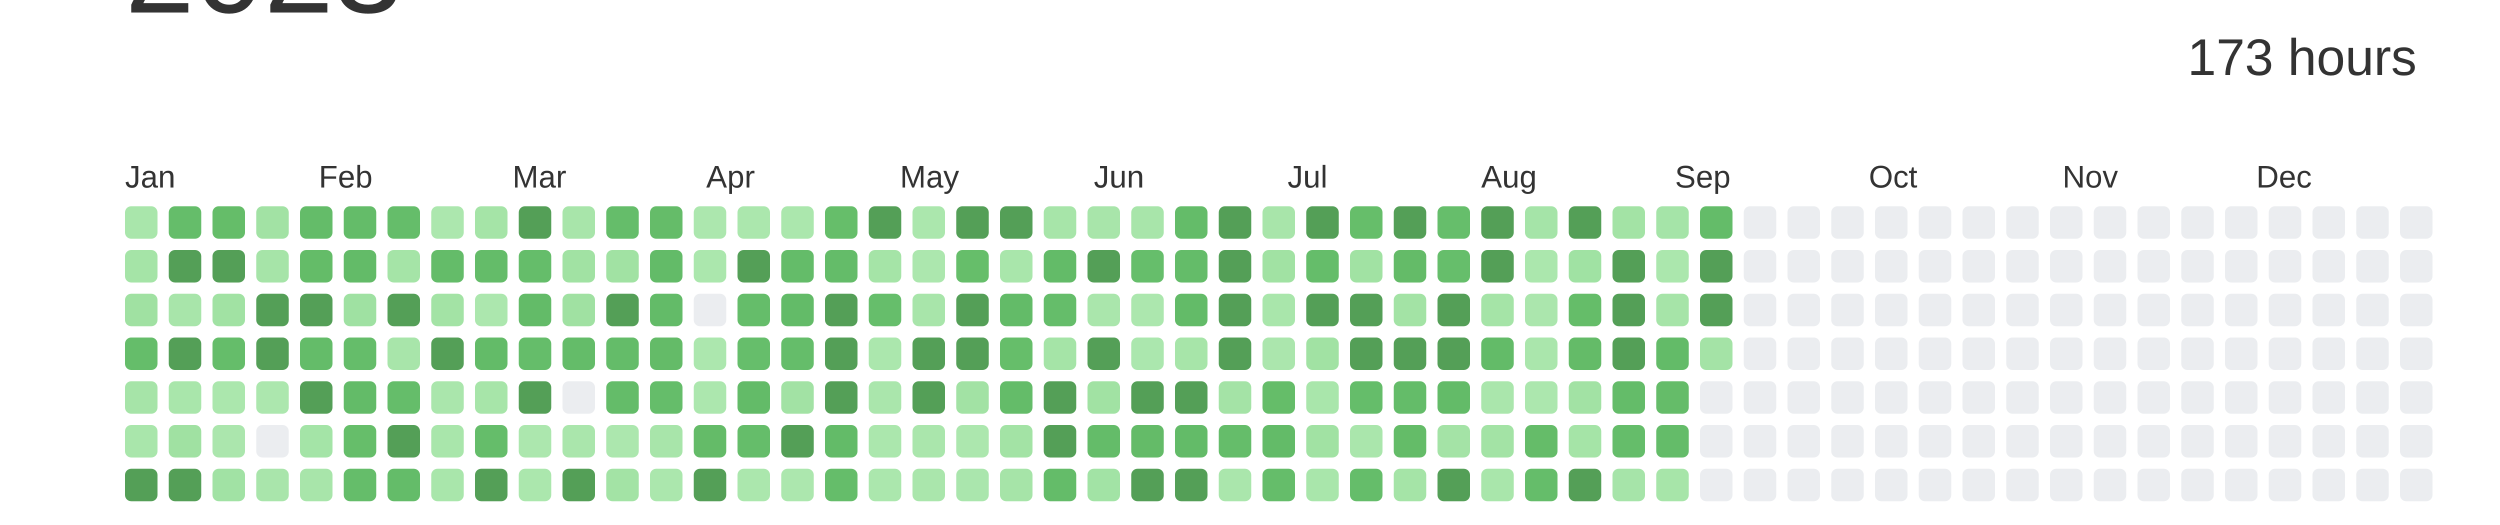
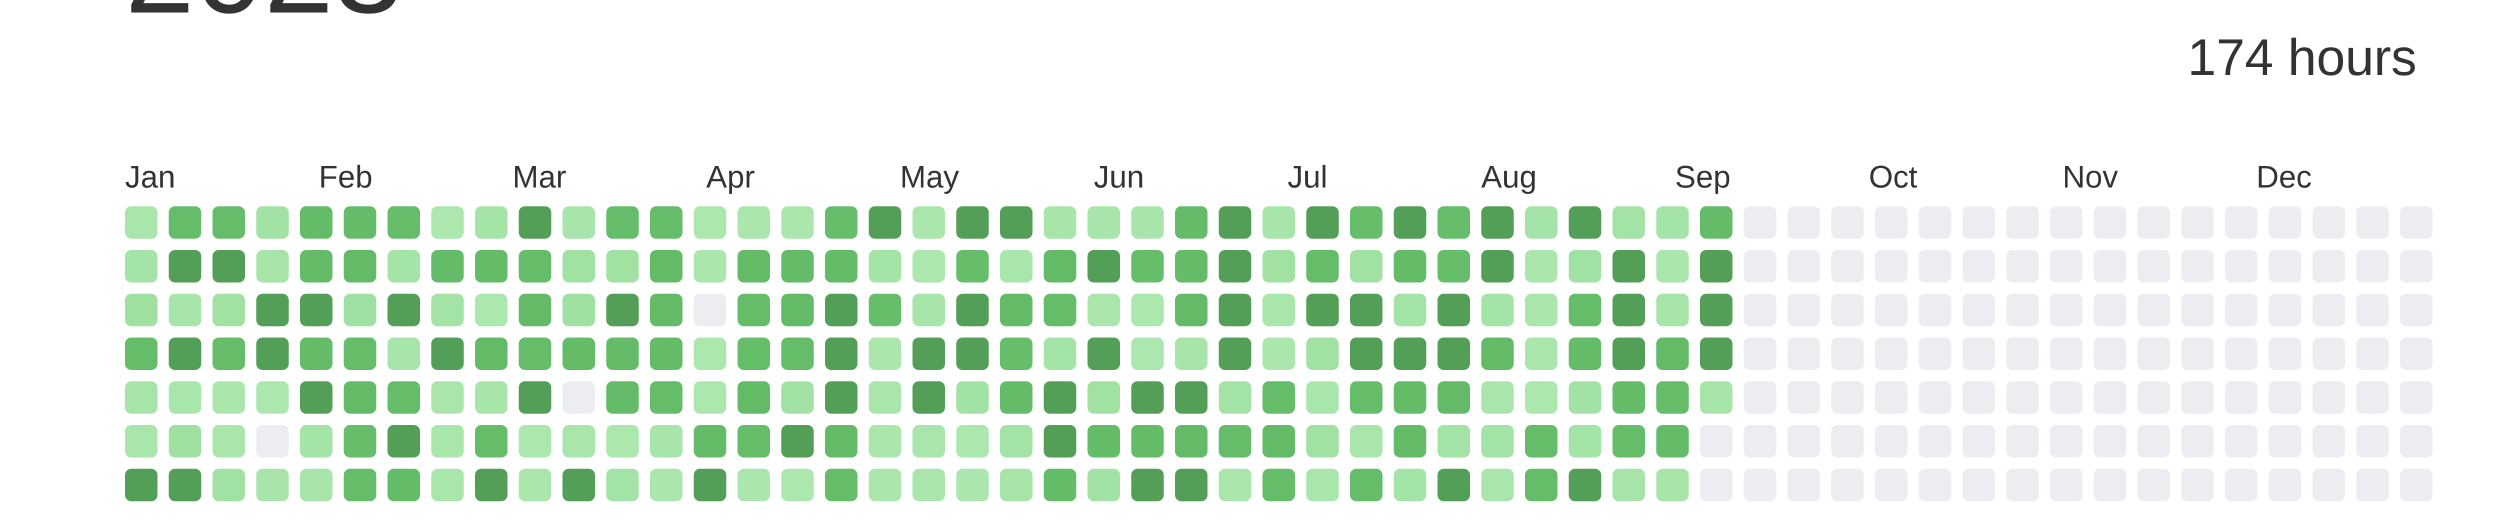
<svg xmlns="http://www.w3.org/2000/svg" baseProfile="full" height="42mm" version="1.1" viewBox="0,0,200,42" width="200mm">
  <defs />
  <rect fill="#ffffff" height="42" width="200" x="0" y="0" />
  <text alignment-baseline="hanging" fill="#333333" style="font-size:10.0px; font-family:Arial;" x="10" y="1">2023</text>
-   <text alignment-baseline="hanging" fill="#333333" style="font-size:4.125px; font-family:Arial;" x="175" y="6">173 hours</text>
+   <text alignment-baseline="hanging" fill="#333333" style="font-size:4.125px; font-family:Arial;" x="175" y="6">174 hours</text>
  <text fill="#333333" style="font-size:2.5px; font-family:Arial" x="10.0" y="15">Jan</text>
  <text fill="#333333" style="font-size:2.5px; font-family:Arial" x="25.5" y="15">Feb</text>
  <text fill="#333333" style="font-size:2.5px; font-family:Arial" x="41.0" y="15">Mar</text>
  <text fill="#333333" style="font-size:2.5px; font-family:Arial" x="56.5" y="15">Apr</text>
  <text fill="#333333" style="font-size:2.5px; font-family:Arial" x="72.0" y="15">May</text>
  <text fill="#333333" style="font-size:2.5px; font-family:Arial" x="87.5" y="15">Jun</text>
  <text fill="#333333" style="font-size:2.5px; font-family:Arial" x="103.0" y="15">Jul</text>
  <text fill="#333333" style="font-size:2.5px; font-family:Arial" x="118.5" y="15">Aug</text>
  <text fill="#333333" style="font-size:2.5px; font-family:Arial" x="134.0" y="15">Sep</text>
  <text fill="#333333" style="font-size:2.5px; font-family:Arial" x="149.5" y="15">Oct</text>
  <text fill="#333333" style="font-size:2.5px; font-family:Arial" x="165.0" y="15">Nov</text>
  <text fill="#333333" style="font-size:2.5px; font-family:Arial" x="180.5" y="15">Dec</text>
  <rect fill="#a9e6ab" height="2.6" rx="0.5" ry="0.5" width="2.6" x="10.0" y="16.5" />
  <rect fill="#a5e4a7" height="2.6" rx="0.5" ry="0.5" width="2.6" x="10.0" y="20.0" />
  <rect fill="#a0e1a2" height="2.6" rx="0.5" ry="0.5" width="2.6" x="10.0" y="23.5" />
  <rect fill="#65bd6a" height="2.6" rx="0.5" ry="0.5" width="2.6" x="10.0" y="27.0" />
  <rect fill="#a6e4a8" height="2.6" rx="0.5" ry="0.5" width="2.6" x="10.0" y="30.5" />
  <rect fill="#a9e6ab" height="2.6" rx="0.5" ry="0.5" width="2.6" x="10.0" y="34.0" />
  <rect fill="#549F57" height="2.6" rx="0.5" ry="0.5" width="2.6" x="10.0" y="37.5" />
  <rect fill="#65bd6a" height="2.6" rx="0.5" ry="0.5" width="2.6" x="13.5" y="16.5" />
  <rect fill="#549F57" height="2.6" rx="0.5" ry="0.5" width="2.6" x="13.5" y="20.0" />
  <rect fill="#a8e5aa" height="2.6" rx="0.5" ry="0.5" width="2.6" x="13.5" y="23.5" />
  <rect fill="#549F57" height="2.6" rx="0.5" ry="0.5" width="2.6" x="13.5" y="27.0" />
  <rect fill="#a9e6ab" height="2.6" rx="0.5" ry="0.5" width="2.6" x="13.5" y="30.5" />
  <rect fill="#a0e1a2" height="2.6" rx="0.5" ry="0.5" width="2.6" x="13.5" y="34.0" />
  <rect fill="#549F57" height="2.6" rx="0.5" ry="0.5" width="2.6" x="13.5" y="37.5" />
  <rect fill="#65bd69" height="2.6" rx="0.5" ry="0.5" width="2.6" x="17.0" y="16.5" />
  <rect fill="#549F57" height="2.6" rx="0.5" ry="0.5" width="2.6" x="17.0" y="20.0" />
  <rect fill="#a1e2a3" height="2.6" rx="0.5" ry="0.5" width="2.6" x="17.0" y="23.5" />
  <rect fill="#65bd6a" height="2.6" rx="0.5" ry="0.5" width="2.6" x="17.0" y="27.0" />
  <rect fill="#abe7ad" height="2.6" rx="0.5" ry="0.5" width="2.6" x="17.0" y="30.5" />
  <rect fill="#abe6ad" height="2.6" rx="0.5" ry="0.5" width="2.6" x="17.0" y="34.0" />
  <rect fill="#a1e2a4" height="2.6" rx="0.5" ry="0.5" width="2.6" x="17.0" y="37.5" />
  <rect fill="#a2e2a4" height="2.6" rx="0.5" ry="0.5" width="2.6" x="20.5" y="16.5" />
  <rect fill="#a6e4a8" height="2.6" rx="0.5" ry="0.5" width="2.6" x="20.5" y="20.0" />
  <rect fill="#549F57" height="2.6" rx="0.5" ry="0.5" width="2.6" x="20.5" y="23.5" />
  <rect fill="#549F57" height="2.6" rx="0.5" ry="0.5" width="2.6" x="20.5" y="27.0" />
  <rect fill="#ace7ae" height="2.6" rx="0.5" ry="0.5" width="2.6" x="20.5" y="30.5" />
  <rect fill="#EBEDF0" height="2.6" rx="0.5" ry="0.5" width="2.6" x="20.5" y="34.0" />
  <rect fill="#a9e5ab" height="2.6" rx="0.5" ry="0.5" width="2.6" x="20.5" y="37.5" />
  <rect fill="#64bc69" height="2.6" rx="0.5" ry="0.5" width="2.6" x="24.0" y="16.5" />
  <rect fill="#64bc68" height="2.6" rx="0.5" ry="0.5" width="2.6" x="24.0" y="20.0" />
  <rect fill="#549F57" height="2.6" rx="0.5" ry="0.5" width="2.6" x="24.0" y="23.5" />
  <rect fill="#64bc69" height="2.6" rx="0.5" ry="0.5" width="2.6" x="24.0" y="27.0" />
  <rect fill="#549F57" height="2.6" rx="0.5" ry="0.5" width="2.6" x="24.0" y="30.5" />
  <rect fill="#a4e4a7" height="2.6" rx="0.5" ry="0.5" width="2.6" x="24.0" y="34.0" />
  <rect fill="#a8e5aa" height="2.6" rx="0.5" ry="0.5" width="2.6" x="24.0" y="37.5" />
  <rect fill="#64bc69" height="2.6" rx="0.5" ry="0.5" width="2.6" x="27.5" y="16.5" />
  <rect fill="#63bb68" height="2.6" rx="0.5" ry="0.5" width="2.6" x="27.5" y="20.0" />
  <rect fill="#9fe1a2" height="2.6" rx="0.5" ry="0.5" width="2.6" x="27.5" y="23.5" />
  <rect fill="#65bd6a" height="2.6" rx="0.5" ry="0.5" width="2.6" x="27.5" y="27.0" />
  <rect fill="#63bb68" height="2.6" rx="0.5" ry="0.5" width="2.6" x="27.5" y="30.5" />
  <rect fill="#66be6a" height="2.6" rx="0.5" ry="0.5" width="2.6" x="27.5" y="34.0" />
  <rect fill="#65bd6a" height="2.6" rx="0.5" ry="0.5" width="2.6" x="27.5" y="37.5" />
  <rect fill="#65bd6a" height="2.6" rx="0.5" ry="0.5" width="2.6" x="31.0" y="16.5" />
  <rect fill="#a5e4a7" height="2.6" rx="0.5" ry="0.5" width="2.6" x="31.0" y="20.0" />
  <rect fill="#549F57" height="2.6" rx="0.5" ry="0.5" width="2.6" x="31.0" y="23.5" />
  <rect fill="#a8e5aa" height="2.6" rx="0.5" ry="0.5" width="2.6" x="31.0" y="27.0" />
  <rect fill="#65bd6a" height="2.6" rx="0.5" ry="0.5" width="2.6" x="31.0" y="30.5" />
  <rect fill="#549F57" height="2.6" rx="0.5" ry="0.5" width="2.6" x="31.0" y="34.0" />
  <rect fill="#64bc69" height="2.6" rx="0.5" ry="0.5" width="2.6" x="31.0" y="37.5" />
  <rect fill="#ace7ae" height="2.6" rx="0.5" ry="0.5" width="2.6" x="34.5" y="16.5" />
  <rect fill="#64bc69" height="2.6" rx="0.5" ry="0.5" width="2.6" x="34.5" y="20.0" />
  <rect fill="#a3e3a5" height="2.6" rx="0.5" ry="0.5" width="2.6" x="34.5" y="23.5" />
  <rect fill="#549F57" height="2.6" rx="0.5" ry="0.5" width="2.6" x="34.5" y="27.0" />
  <rect fill="#aae6ac" height="2.6" rx="0.5" ry="0.5" width="2.6" x="34.5" y="30.5" />
  <rect fill="#a9e6ab" height="2.6" rx="0.5" ry="0.5" width="2.6" x="34.5" y="34.0" />
  <rect fill="#a9e6ab" height="2.6" rx="0.5" ry="0.5" width="2.6" x="34.5" y="37.5" />
  <rect fill="#a5e4a7" height="2.6" rx="0.5" ry="0.5" width="2.6" x="38.0" y="16.5" />
  <rect fill="#64bc69" height="2.6" rx="0.5" ry="0.5" width="2.6" x="38.0" y="20.0" />
  <rect fill="#ace7ae" height="2.6" rx="0.5" ry="0.5" width="2.6" x="38.0" y="23.5" />
  <rect fill="#63bb68" height="2.6" rx="0.5" ry="0.5" width="2.6" x="38.0" y="27.0" />
  <rect fill="#a7e5a9" height="2.6" rx="0.5" ry="0.5" width="2.6" x="38.0" y="30.5" />
  <rect fill="#65bd6a" height="2.6" rx="0.5" ry="0.5" width="2.6" x="38.0" y="34.0" />
  <rect fill="#549F57" height="2.6" rx="0.5" ry="0.5" width="2.6" x="38.0" y="37.5" />
  <rect fill="#549F57" height="2.6" rx="0.5" ry="0.5" width="2.6" x="41.5" y="16.5" />
  <rect fill="#65bd6a" height="2.6" rx="0.5" ry="0.5" width="2.6" x="41.5" y="20.0" />
  <rect fill="#63bb68" height="2.6" rx="0.5" ry="0.5" width="2.6" x="41.5" y="23.5" />
  <rect fill="#65bd6a" height="2.6" rx="0.5" ry="0.5" width="2.6" x="41.5" y="27.0" />
  <rect fill="#549F57" height="2.6" rx="0.5" ry="0.5" width="2.6" x="41.5" y="30.5" />
  <rect fill="#ace7ae" height="2.6" rx="0.5" ry="0.5" width="2.6" x="41.5" y="34.0" />
  <rect fill="#abe7ad" height="2.6" rx="0.5" ry="0.5" width="2.6" x="41.5" y="37.5" />
  <rect fill="#a8e5aa" height="2.6" rx="0.5" ry="0.5" width="2.6" x="45.0" y="16.5" />
  <rect fill="#a1e2a3" height="2.6" rx="0.5" ry="0.5" width="2.6" x="45.0" y="20.0" />
  <rect fill="#a0e1a2" height="2.6" rx="0.5" ry="0.5" width="2.6" x="45.0" y="23.5" />
  <rect fill="#64bc69" height="2.6" rx="0.5" ry="0.5" width="2.6" x="45.0" y="27.0" />
  <rect fill="#EBEDF0" height="2.6" rx="0.5" ry="0.5" width="2.6" x="45.0" y="30.5" />
  <rect fill="#aae6ac" height="2.6" rx="0.5" ry="0.5" width="2.6" x="45.0" y="34.0" />
  <rect fill="#549F57" height="2.6" rx="0.5" ry="0.5" width="2.6" x="45.0" y="37.5" />
  <rect fill="#65bd6a" height="2.6" rx="0.5" ry="0.5" width="2.6" x="48.5" y="16.5" />
  <rect fill="#a1e2a3" height="2.6" rx="0.5" ry="0.5" width="2.6" x="48.5" y="20.0" />
  <rect fill="#549F57" height="2.6" rx="0.5" ry="0.5" width="2.6" x="48.5" y="23.5" />
  <rect fill="#64bc69" height="2.6" rx="0.5" ry="0.5" width="2.6" x="48.5" y="27.0" />
  <rect fill="#64bc69" height="2.6" rx="0.5" ry="0.5" width="2.6" x="48.5" y="30.5" />
  <rect fill="#ace7ae" height="2.6" rx="0.5" ry="0.5" width="2.6" x="48.5" y="34.0" />
  <rect fill="#a3e3a5" height="2.6" rx="0.5" ry="0.5" width="2.6" x="48.5" y="37.5" />
  <rect fill="#65bc69" height="2.6" rx="0.5" ry="0.5" width="2.6" x="52.0" y="16.5" />
  <rect fill="#63bb68" height="2.6" rx="0.5" ry="0.5" width="2.6" x="52.0" y="20.0" />
  <rect fill="#63bb68" height="2.6" rx="0.5" ry="0.5" width="2.6" x="52.0" y="23.5" />
  <rect fill="#64bb68" height="2.6" rx="0.5" ry="0.5" width="2.6" x="52.0" y="27.0" />
  <rect fill="#65bd6a" height="2.6" rx="0.5" ry="0.5" width="2.6" x="52.0" y="30.5" />
  <rect fill="#a8e5aa" height="2.6" rx="0.5" ry="0.5" width="2.6" x="52.0" y="34.0" />
  <rect fill="#abe7ad" height="2.6" rx="0.5" ry="0.5" width="2.6" x="52.0" y="37.5" />
  <rect fill="#ace7ae" height="2.6" rx="0.5" ry="0.5" width="2.6" x="55.5" y="16.5" />
  <rect fill="#abe7ad" height="2.6" rx="0.5" ry="0.5" width="2.6" x="55.5" y="20.0" />
  <rect fill="#EBEDF0" height="2.6" rx="0.5" ry="0.5" width="2.6" x="55.5" y="23.5" />
  <rect fill="#ace7ae" height="2.6" rx="0.5" ry="0.5" width="2.6" x="55.5" y="27.0" />
  <rect fill="#ace7ae" height="2.6" rx="0.5" ry="0.5" width="2.6" x="55.5" y="30.5" />
  <rect fill="#64bb68" height="2.6" rx="0.5" ry="0.5" width="2.6" x="55.5" y="34.0" />
  <rect fill="#549F57" height="2.6" rx="0.5" ry="0.5" width="2.6" x="55.5" y="37.5" />
  <rect fill="#abe7ad" height="2.6" rx="0.5" ry="0.5" width="2.6" x="59.0" y="16.5" />
-   <rect fill="#549F57" height="2.6" rx="0.5" ry="0.5" width="2.6" x="59.0" y="20.0" />
+   <rect fill="#63bb67" height="2.6" rx="0.5" ry="0.5" width="2.6" x="59.0" y="20.0" />
  <rect fill="#65bd6a" height="2.6" rx="0.5" ry="0.5" width="2.6" x="59.0" y="23.5" />
  <rect fill="#66be6b" height="2.6" rx="0.5" ry="0.5" width="2.6" x="59.0" y="27.0" />
  <rect fill="#63bb68" height="2.6" rx="0.5" ry="0.5" width="2.6" x="59.0" y="30.5" />
  <rect fill="#65bd6a" height="2.6" rx="0.5" ry="0.5" width="2.6" x="59.0" y="34.0" />
  <rect fill="#abe7ad" height="2.6" rx="0.5" ry="0.5" width="2.6" x="59.0" y="37.5" />
  <rect fill="#abe7ad" height="2.6" rx="0.5" ry="0.5" width="2.6" x="62.5" y="16.5" />
  <rect fill="#64bc69" height="2.6" rx="0.5" ry="0.5" width="2.6" x="62.5" y="20.0" />
  <rect fill="#63bb68" height="2.6" rx="0.5" ry="0.5" width="2.6" x="62.5" y="23.5" />
  <rect fill="#65bd6a" height="2.6" rx="0.5" ry="0.5" width="2.6" x="62.5" y="27.0" />
  <rect fill="#a2e2a4" height="2.6" rx="0.5" ry="0.5" width="2.6" x="62.5" y="30.5" />
  <rect fill="#549F57" height="2.6" rx="0.5" ry="0.5" width="2.6" x="62.5" y="34.0" />
  <rect fill="#ace7ae" height="2.6" rx="0.5" ry="0.5" width="2.6" x="62.5" y="37.5" />
  <rect fill="#66be6a" height="2.6" rx="0.5" ry="0.5" width="2.6" x="66.0" y="16.5" />
  <rect fill="#64bc69" height="2.6" rx="0.5" ry="0.5" width="2.6" x="66.0" y="20.0" />
  <rect fill="#549F57" height="2.6" rx="0.5" ry="0.5" width="2.6" x="66.0" y="23.5" />
  <rect fill="#549F57" height="2.6" rx="0.5" ry="0.5" width="2.6" x="66.0" y="27.0" />
  <rect fill="#549F57" height="2.6" rx="0.5" ry="0.5" width="2.6" x="66.0" y="30.5" />
  <rect fill="#63bb68" height="2.6" rx="0.5" ry="0.5" width="2.6" x="66.0" y="34.0" />
  <rect fill="#65bd6a" height="2.6" rx="0.5" ry="0.5" width="2.6" x="66.0" y="37.5" />
  <rect fill="#549F57" height="2.6" rx="0.5" ry="0.5" width="2.6" x="69.5" y="16.5" />
  <rect fill="#a5e4a7" height="2.6" rx="0.5" ry="0.5" width="2.6" x="69.5" y="20.0" />
  <rect fill="#66be6b" height="2.6" rx="0.5" ry="0.5" width="2.6" x="69.5" y="23.5" />
  <rect fill="#abe7ad" height="2.6" rx="0.5" ry="0.5" width="2.6" x="69.5" y="27.0" />
  <rect fill="#aae6ac" height="2.6" rx="0.5" ry="0.5" width="2.6" x="69.5" y="30.5" />
  <rect fill="#abe7ad" height="2.6" rx="0.5" ry="0.5" width="2.6" x="69.5" y="34.0" />
  <rect fill="#abe7ad" height="2.6" rx="0.5" ry="0.5" width="2.6" x="69.5" y="37.5" />
  <rect fill="#abe7ad" height="2.6" rx="0.5" ry="0.5" width="2.6" x="73.0" y="16.5" />
  <rect fill="#ace7ae" height="2.6" rx="0.5" ry="0.5" width="2.6" x="73.0" y="20.0" />
  <rect fill="#a8e5aa" height="2.6" rx="0.5" ry="0.5" width="2.6" x="73.0" y="23.5" />
  <rect fill="#549F57" height="2.6" rx="0.5" ry="0.5" width="2.6" x="73.0" y="27.0" />
  <rect fill="#549F57" height="2.6" rx="0.5" ry="0.5" width="2.6" x="73.0" y="30.5" />
  <rect fill="#aae6ac" height="2.6" rx="0.5" ry="0.5" width="2.6" x="73.0" y="34.0" />
  <rect fill="#aae6ac" height="2.6" rx="0.5" ry="0.5" width="2.6" x="73.0" y="37.5" />
  <rect fill="#549F57" height="2.6" rx="0.5" ry="0.5" width="2.6" x="76.5" y="16.5" />
  <rect fill="#66be6a" height="2.6" rx="0.5" ry="0.5" width="2.6" x="76.5" y="20.0" />
  <rect fill="#549F57" height="2.6" rx="0.5" ry="0.5" width="2.6" x="76.5" y="23.5" />
  <rect fill="#549F57" height="2.6" rx="0.5" ry="0.5" width="2.6" x="76.5" y="27.0" />
  <rect fill="#a2e2a4" height="2.6" rx="0.5" ry="0.5" width="2.6" x="76.5" y="30.5" />
  <rect fill="#ace7ae" height="2.6" rx="0.5" ry="0.5" width="2.6" x="76.5" y="34.0" />
  <rect fill="#aae6ad" height="2.6" rx="0.5" ry="0.5" width="2.6" x="76.5" y="37.5" />
  <rect fill="#549F57" height="2.6" rx="0.5" ry="0.5" width="2.6" x="80.0" y="16.5" />
  <rect fill="#a9e6ab" height="2.6" rx="0.5" ry="0.5" width="2.6" x="80.0" y="20.0" />
  <rect fill="#63bb68" height="2.6" rx="0.5" ry="0.5" width="2.6" x="80.0" y="23.5" />
  <rect fill="#66be6a" height="2.6" rx="0.5" ry="0.5" width="2.6" x="80.0" y="27.0" />
  <rect fill="#64bc69" height="2.6" rx="0.5" ry="0.5" width="2.6" x="80.0" y="30.5" />
  <rect fill="#a3e3a5" height="2.6" rx="0.5" ry="0.5" width="2.6" x="80.0" y="34.0" />
  <rect fill="#a6e4a8" height="2.6" rx="0.5" ry="0.5" width="2.6" x="80.0" y="37.5" />
  <rect fill="#a7e5a9" height="2.6" rx="0.5" ry="0.5" width="2.6" x="83.5" y="16.5" />
  <rect fill="#63bb68" height="2.6" rx="0.5" ry="0.5" width="2.6" x="83.5" y="20.0" />
  <rect fill="#65bd6a" height="2.6" rx="0.5" ry="0.5" width="2.6" x="83.5" y="23.5" />
  <rect fill="#a5e4a7" height="2.6" rx="0.5" ry="0.5" width="2.6" x="83.5" y="27.0" />
  <rect fill="#549F57" height="2.6" rx="0.5" ry="0.5" width="2.6" x="83.5" y="30.5" />
  <rect fill="#549F57" height="2.6" rx="0.5" ry="0.5" width="2.6" x="83.5" y="34.0" />
  <rect fill="#64bc69" height="2.6" rx="0.5" ry="0.5" width="2.6" x="83.5" y="37.5" />
  <rect fill="#a8e5aa" height="2.6" rx="0.5" ry="0.5" width="2.6" x="87.0" y="16.5" />
  <rect fill="#549F57" height="2.6" rx="0.5" ry="0.5" width="2.6" x="87.0" y="20.0" />
  <rect fill="#aae6ac" height="2.6" rx="0.5" ry="0.5" width="2.6" x="87.0" y="23.5" />
  <rect fill="#549F57" height="2.6" rx="0.5" ry="0.5" width="2.6" x="87.0" y="27.0" />
  <rect fill="#a1e2a3" height="2.6" rx="0.5" ry="0.5" width="2.6" x="87.0" y="30.5" />
  <rect fill="#64bc69" height="2.6" rx="0.5" ry="0.5" width="2.6" x="87.0" y="34.0" />
  <rect fill="#a2e3a5" height="2.6" rx="0.5" ry="0.5" width="2.6" x="87.0" y="37.5" />
  <rect fill="#a8e5aa" height="2.6" rx="0.5" ry="0.5" width="2.6" x="90.5" y="16.5" />
  <rect fill="#66be6b" height="2.6" rx="0.5" ry="0.5" width="2.6" x="90.5" y="20.0" />
  <rect fill="#ace7ae" height="2.6" rx="0.5" ry="0.5" width="2.6" x="90.5" y="23.5" />
  <rect fill="#abe7ae" height="2.6" rx="0.5" ry="0.5" width="2.6" x="90.5" y="27.0" />
  <rect fill="#549F57" height="2.6" rx="0.5" ry="0.5" width="2.6" x="90.5" y="30.5" />
  <rect fill="#64bb68" height="2.6" rx="0.5" ry="0.5" width="2.6" x="90.5" y="34.0" />
  <rect fill="#549F57" height="2.6" rx="0.5" ry="0.5" width="2.6" x="90.5" y="37.5" />
  <rect fill="#64bc69" height="2.6" rx="0.5" ry="0.5" width="2.6" x="94.0" y="16.5" />
  <rect fill="#64bc69" height="2.6" rx="0.5" ry="0.5" width="2.6" x="94.0" y="20.0" />
  <rect fill="#63bb68" height="2.6" rx="0.5" ry="0.5" width="2.6" x="94.0" y="23.5" />
  <rect fill="#a7e5a9" height="2.6" rx="0.5" ry="0.5" width="2.6" x="94.0" y="27.0" />
  <rect fill="#549F57" height="2.6" rx="0.5" ry="0.5" width="2.6" x="94.0" y="30.5" />
  <rect fill="#63bb68" height="2.6" rx="0.5" ry="0.5" width="2.6" x="94.0" y="34.0" />
  <rect fill="#549F57" height="2.6" rx="0.5" ry="0.5" width="2.6" x="94.0" y="37.5" />
  <rect fill="#549F57" height="2.6" rx="0.5" ry="0.5" width="2.6" x="97.5" y="16.5" />
  <rect fill="#549F57" height="2.6" rx="0.5" ry="0.5" width="2.6" x="97.5" y="20.0" />
  <rect fill="#549F57" height="2.6" rx="0.5" ry="0.5" width="2.6" x="97.5" y="23.5" />
  <rect fill="#549F57" height="2.6" rx="0.5" ry="0.5" width="2.6" x="97.5" y="27.0" />
  <rect fill="#a4e3a6" height="2.6" rx="0.5" ry="0.5" width="2.6" x="97.5" y="30.5" />
  <rect fill="#65bd6a" height="2.6" rx="0.5" ry="0.5" width="2.6" x="97.5" y="34.0" />
  <rect fill="#aae6ac" height="2.6" rx="0.5" ry="0.5" width="2.6" x="97.5" y="37.5" />
  <rect fill="#a8e5aa" height="2.6" rx="0.5" ry="0.5" width="2.6" x="101.0" y="16.5" />
  <rect fill="#a1e2a3" height="2.6" rx="0.5" ry="0.5" width="2.6" x="101.0" y="20.0" />
  <rect fill="#a9e6ab" height="2.6" rx="0.5" ry="0.5" width="2.6" x="101.0" y="23.5" />
  <rect fill="#abe6ad" height="2.6" rx="0.5" ry="0.5" width="2.6" x="101.0" y="27.0" />
  <rect fill="#65bd69" height="2.6" rx="0.5" ry="0.5" width="2.6" x="101.0" y="30.5" />
  <rect fill="#63bb68" height="2.6" rx="0.5" ry="0.5" width="2.6" x="101.0" y="34.0" />
  <rect fill="#65bd6a" height="2.6" rx="0.5" ry="0.5" width="2.6" x="101.0" y="37.5" />
  <rect fill="#549F57" height="2.6" rx="0.5" ry="0.5" width="2.6" x="104.5" y="16.5" />
  <rect fill="#65bd6a" height="2.6" rx="0.5" ry="0.5" width="2.6" x="104.5" y="20.0" />
  <rect fill="#549F57" height="2.6" rx="0.5" ry="0.5" width="2.6" x="104.5" y="23.5" />
  <rect fill="#a1e2a3" height="2.6" rx="0.5" ry="0.5" width="2.6" x="104.5" y="27.0" />
  <rect fill="#a9e6ab" height="2.6" rx="0.5" ry="0.5" width="2.6" x="104.5" y="30.5" />
  <rect fill="#a1e2a3" height="2.6" rx="0.5" ry="0.5" width="2.6" x="104.5" y="34.0" />
  <rect fill="#a9e6ab" height="2.6" rx="0.5" ry="0.5" width="2.6" x="104.5" y="37.5" />
  <rect fill="#66be6a" height="2.6" rx="0.5" ry="0.5" width="2.6" x="108.0" y="16.5" />
  <rect fill="#a1e2a3" height="2.6" rx="0.5" ry="0.5" width="2.6" x="108.0" y="20.0" />
  <rect fill="#549F57" height="2.6" rx="0.5" ry="0.5" width="2.6" x="108.0" y="23.5" />
  <rect fill="#549F57" height="2.6" rx="0.5" ry="0.5" width="2.6" x="108.0" y="27.0" />
  <rect fill="#65bd6a" height="2.6" rx="0.5" ry="0.5" width="2.6" x="108.0" y="30.5" />
  <rect fill="#aae6ac" height="2.6" rx="0.5" ry="0.5" width="2.6" x="108.0" y="34.0" />
  <rect fill="#65bd6a" height="2.6" rx="0.5" ry="0.5" width="2.6" x="108.0" y="37.5" />
  <rect fill="#549F57" height="2.6" rx="0.5" ry="0.5" width="2.6" x="111.5" y="16.5" />
  <rect fill="#64bb68" height="2.6" rx="0.5" ry="0.5" width="2.6" x="111.5" y="20.0" />
  <rect fill="#a3e3a5" height="2.6" rx="0.5" ry="0.5" width="2.6" x="111.5" y="23.5" />
  <rect fill="#549F57" height="2.6" rx="0.5" ry="0.5" width="2.6" x="111.5" y="27.0" />
  <rect fill="#64bc69" height="2.6" rx="0.5" ry="0.5" width="2.6" x="111.5" y="30.5" />
  <rect fill="#64bc68" height="2.6" rx="0.5" ry="0.5" width="2.6" x="111.5" y="34.0" />
  <rect fill="#a5e4a7" height="2.6" rx="0.5" ry="0.5" width="2.6" x="111.5" y="37.5" />
  <rect fill="#66be6b" height="2.6" rx="0.5" ry="0.5" width="2.6" x="115.0" y="16.5" />
  <rect fill="#66be6b" height="2.6" rx="0.5" ry="0.5" width="2.6" x="115.0" y="20.0" />
  <rect fill="#549F57" height="2.6" rx="0.5" ry="0.5" width="2.6" x="115.0" y="23.5" />
  <rect fill="#549F57" height="2.6" rx="0.5" ry="0.5" width="2.6" x="115.0" y="27.0" />
  <rect fill="#63bb68" height="2.6" rx="0.5" ry="0.5" width="2.6" x="115.0" y="30.5" />
  <rect fill="#a4e3a6" height="2.6" rx="0.5" ry="0.5" width="2.6" x="115.0" y="34.0" />
  <rect fill="#549F57" height="2.6" rx="0.5" ry="0.5" width="2.6" x="115.0" y="37.5" />
  <rect fill="#549F57" height="2.6" rx="0.5" ry="0.5" width="2.6" x="118.5" y="16.5" />
  <rect fill="#549F57" height="2.6" rx="0.5" ry="0.5" width="2.6" x="118.5" y="20.0" />
  <rect fill="#a5e4a7" height="2.6" rx="0.5" ry="0.5" width="2.6" x="118.5" y="23.5" />
  <rect fill="#63bb68" height="2.6" rx="0.5" ry="0.5" width="2.6" x="118.5" y="27.0" />
  <rect fill="#aae6ac" height="2.6" rx="0.5" ry="0.5" width="2.6" x="118.5" y="30.5" />
  <rect fill="#a3e3a5" height="2.6" rx="0.5" ry="0.5" width="2.6" x="118.5" y="34.0" />
  <rect fill="#a9e6ab" height="2.6" rx="0.5" ry="0.5" width="2.6" x="118.5" y="37.5" />
  <rect fill="#a5e4a8" height="2.6" rx="0.5" ry="0.5" width="2.6" x="122.0" y="16.5" />
  <rect fill="#abe7ad" height="2.6" rx="0.5" ry="0.5" width="2.6" x="122.0" y="20.0" />
  <rect fill="#abe6ad" height="2.6" rx="0.5" ry="0.5" width="2.6" x="122.0" y="23.5" />
  <rect fill="#aae6ac" height="2.6" rx="0.5" ry="0.5" width="2.6" x="122.0" y="27.0" />
  <rect fill="#ace7ae" height="2.6" rx="0.5" ry="0.5" width="2.6" x="122.0" y="30.5" />
  <rect fill="#65bc69" height="2.6" rx="0.5" ry="0.5" width="2.6" x="122.0" y="34.0" />
  <rect fill="#65bd6a" height="2.6" rx="0.5" ry="0.5" width="2.6" x="122.0" y="37.5" />
  <rect fill="#549F57" height="2.6" rx="0.5" ry="0.5" width="2.6" x="125.5" y="16.5" />
  <rect fill="#a0e2a3" height="2.6" rx="0.5" ry="0.5" width="2.6" x="125.5" y="20.0" />
  <rect fill="#65bd69" height="2.6" rx="0.5" ry="0.5" width="2.6" x="125.5" y="23.5" />
  <rect fill="#64bb68" height="2.6" rx="0.5" ry="0.5" width="2.6" x="125.5" y="27.0" />
  <rect fill="#a2e2a4" height="2.6" rx="0.5" ry="0.5" width="2.6" x="125.5" y="30.5" />
  <rect fill="#a5e4a7" height="2.6" rx="0.5" ry="0.5" width="2.6" x="125.5" y="34.0" />
  <rect fill="#549F57" height="2.6" rx="0.5" ry="0.5" width="2.6" x="125.5" y="37.5" />
  <rect fill="#a3e3a5" height="2.6" rx="0.5" ry="0.5" width="2.6" x="129.0" y="16.5" />
  <rect fill="#549F57" height="2.6" rx="0.5" ry="0.5" width="2.6" x="129.0" y="20.0" />
  <rect fill="#549F57" height="2.6" rx="0.5" ry="0.5" width="2.6" x="129.0" y="23.5" />
  <rect fill="#549F57" height="2.6" rx="0.5" ry="0.5" width="2.6" x="129.0" y="27.0" />
  <rect fill="#64bc69" height="2.6" rx="0.5" ry="0.5" width="2.6" x="129.0" y="30.5" />
  <rect fill="#65bd6a" height="2.6" rx="0.5" ry="0.5" width="2.6" x="129.0" y="34.0" />
  <rect fill="#a6e4a9" height="2.6" rx="0.5" ry="0.5" width="2.6" x="129.0" y="37.5" />
  <rect fill="#a5e4a8" height="2.6" rx="0.5" ry="0.5" width="2.6" x="132.5" y="16.5" />
  <rect fill="#abe7ad" height="2.6" rx="0.5" ry="0.5" width="2.6" x="132.5" y="20.0" />
  <rect fill="#a6e4a8" height="2.6" rx="0.5" ry="0.5" width="2.6" x="132.5" y="23.5" />
  <rect fill="#63bb68" height="2.6" rx="0.5" ry="0.5" width="2.6" x="132.5" y="27.0" />
  <rect fill="#65bc69" height="2.6" rx="0.5" ry="0.5" width="2.6" x="132.5" y="30.5" />
  <rect fill="#64bc69" height="2.6" rx="0.5" ry="0.5" width="2.6" x="132.5" y="34.0" />
  <rect fill="#a7e5a9" height="2.6" rx="0.5" ry="0.5" width="2.6" x="132.5" y="37.5" />
  <rect fill="#64bc69" height="2.6" rx="0.5" ry="0.5" width="2.6" x="136.0" y="16.5" />
  <rect fill="#549F57" height="2.6" rx="0.5" ry="0.5" width="2.6" x="136.0" y="20.0" />
  <rect fill="#549F57" height="2.6" rx="0.5" ry="0.5" width="2.6" x="136.0" y="23.5" />
-   <rect fill="#a4e3a6" height="2.6" rx="0.5" ry="0.5" width="2.6" x="136.0" y="27.0" />
-   <rect fill="#EBEDF0" height="2.6" rx="0.5" ry="0.5" width="2.6" x="136.0" y="30.5" />
+   <rect fill="#549F57" height="2.6" rx="0.5" ry="0.5" width="2.6" x="136.0" y="27.0" />
+   <rect fill="#a6e4a8" height="2.6" rx="0.5" ry="0.5" width="2.6" x="136.0" y="30.5" />
  <rect fill="#EBEDF0" height="2.6" rx="0.5" ry="0.5" width="2.6" x="136.0" y="34.0" />
  <rect fill="#EBEDF0" height="2.6" rx="0.5" ry="0.5" width="2.6" x="136.0" y="37.5" />
  <rect fill="#EBEDF0" height="2.6" rx="0.5" ry="0.5" width="2.6" x="139.5" y="16.5" />
  <rect fill="#EBEDF0" height="2.6" rx="0.5" ry="0.5" width="2.6" x="139.5" y="20.0" />
  <rect fill="#EBEDF0" height="2.6" rx="0.5" ry="0.5" width="2.6" x="139.5" y="23.5" />
  <rect fill="#EBEDF0" height="2.6" rx="0.5" ry="0.5" width="2.6" x="139.5" y="27.0" />
  <rect fill="#EBEDF0" height="2.6" rx="0.5" ry="0.5" width="2.6" x="139.5" y="30.5" />
  <rect fill="#EBEDF0" height="2.6" rx="0.5" ry="0.5" width="2.6" x="139.5" y="34.0" />
  <rect fill="#EBEDF0" height="2.6" rx="0.5" ry="0.5" width="2.6" x="139.5" y="37.5" />
  <rect fill="#EBEDF0" height="2.6" rx="0.5" ry="0.5" width="2.6" x="143.0" y="16.5" />
  <rect fill="#EBEDF0" height="2.6" rx="0.5" ry="0.5" width="2.6" x="143.0" y="20.0" />
  <rect fill="#EBEDF0" height="2.6" rx="0.5" ry="0.5" width="2.6" x="143.0" y="23.5" />
  <rect fill="#EBEDF0" height="2.6" rx="0.5" ry="0.5" width="2.6" x="143.0" y="27.0" />
  <rect fill="#EBEDF0" height="2.6" rx="0.5" ry="0.5" width="2.6" x="143.0" y="30.5" />
  <rect fill="#EBEDF0" height="2.6" rx="0.5" ry="0.5" width="2.6" x="143.0" y="34.0" />
  <rect fill="#EBEDF0" height="2.6" rx="0.5" ry="0.5" width="2.6" x="143.0" y="37.5" />
  <rect fill="#EBEDF0" height="2.6" rx="0.5" ry="0.5" width="2.6" x="146.5" y="16.5" />
  <rect fill="#EBEDF0" height="2.6" rx="0.5" ry="0.5" width="2.6" x="146.5" y="20.0" />
  <rect fill="#EBEDF0" height="2.6" rx="0.5" ry="0.5" width="2.6" x="146.5" y="23.5" />
  <rect fill="#EBEDF0" height="2.6" rx="0.5" ry="0.5" width="2.6" x="146.5" y="27.0" />
  <rect fill="#EBEDF0" height="2.6" rx="0.5" ry="0.5" width="2.6" x="146.5" y="30.5" />
  <rect fill="#EBEDF0" height="2.6" rx="0.5" ry="0.5" width="2.6" x="146.5" y="34.0" />
  <rect fill="#EBEDF0" height="2.6" rx="0.5" ry="0.5" width="2.6" x="146.5" y="37.5" />
  <rect fill="#EBEDF0" height="2.6" rx="0.5" ry="0.5" width="2.6" x="150.0" y="16.5" />
  <rect fill="#EBEDF0" height="2.6" rx="0.5" ry="0.5" width="2.6" x="150.0" y="20.0" />
  <rect fill="#EBEDF0" height="2.6" rx="0.5" ry="0.5" width="2.6" x="150.0" y="23.5" />
  <rect fill="#EBEDF0" height="2.6" rx="0.5" ry="0.5" width="2.6" x="150.0" y="27.0" />
  <rect fill="#EBEDF0" height="2.6" rx="0.5" ry="0.5" width="2.6" x="150.0" y="30.5" />
  <rect fill="#EBEDF0" height="2.6" rx="0.5" ry="0.5" width="2.6" x="150.0" y="34.0" />
  <rect fill="#EBEDF0" height="2.6" rx="0.5" ry="0.5" width="2.6" x="150.0" y="37.5" />
  <rect fill="#EBEDF0" height="2.6" rx="0.5" ry="0.5" width="2.6" x="153.5" y="16.5" />
  <rect fill="#EBEDF0" height="2.6" rx="0.5" ry="0.5" width="2.6" x="153.5" y="20.0" />
  <rect fill="#EBEDF0" height="2.6" rx="0.5" ry="0.5" width="2.6" x="153.5" y="23.5" />
  <rect fill="#EBEDF0" height="2.6" rx="0.5" ry="0.5" width="2.6" x="153.5" y="27.0" />
  <rect fill="#EBEDF0" height="2.6" rx="0.5" ry="0.5" width="2.6" x="153.5" y="30.5" />
  <rect fill="#EBEDF0" height="2.6" rx="0.5" ry="0.5" width="2.6" x="153.5" y="34.0" />
  <rect fill="#EBEDF0" height="2.6" rx="0.5" ry="0.5" width="2.6" x="153.5" y="37.5" />
  <rect fill="#EBEDF0" height="2.6" rx="0.5" ry="0.5" width="2.6" x="157.0" y="16.5" />
  <rect fill="#EBEDF0" height="2.6" rx="0.5" ry="0.5" width="2.6" x="157.0" y="20.0" />
  <rect fill="#EBEDF0" height="2.6" rx="0.5" ry="0.5" width="2.6" x="157.0" y="23.5" />
  <rect fill="#EBEDF0" height="2.6" rx="0.5" ry="0.5" width="2.6" x="157.0" y="27.0" />
  <rect fill="#EBEDF0" height="2.6" rx="0.5" ry="0.5" width="2.6" x="157.0" y="30.5" />
  <rect fill="#EBEDF0" height="2.6" rx="0.5" ry="0.5" width="2.6" x="157.0" y="34.0" />
  <rect fill="#EBEDF0" height="2.6" rx="0.5" ry="0.5" width="2.6" x="157.0" y="37.5" />
  <rect fill="#EBEDF0" height="2.6" rx="0.5" ry="0.5" width="2.6" x="160.5" y="16.5" />
  <rect fill="#EBEDF0" height="2.6" rx="0.5" ry="0.5" width="2.6" x="160.5" y="20.0" />
  <rect fill="#EBEDF0" height="2.6" rx="0.5" ry="0.5" width="2.6" x="160.5" y="23.5" />
  <rect fill="#EBEDF0" height="2.6" rx="0.5" ry="0.5" width="2.6" x="160.5" y="27.0" />
  <rect fill="#EBEDF0" height="2.6" rx="0.5" ry="0.5" width="2.6" x="160.5" y="30.5" />
  <rect fill="#EBEDF0" height="2.6" rx="0.5" ry="0.5" width="2.6" x="160.5" y="34.0" />
  <rect fill="#EBEDF0" height="2.6" rx="0.5" ry="0.5" width="2.6" x="160.5" y="37.5" />
  <rect fill="#EBEDF0" height="2.6" rx="0.5" ry="0.5" width="2.6" x="164.0" y="16.5" />
  <rect fill="#EBEDF0" height="2.6" rx="0.5" ry="0.5" width="2.6" x="164.0" y="20.0" />
  <rect fill="#EBEDF0" height="2.6" rx="0.5" ry="0.5" width="2.6" x="164.0" y="23.5" />
  <rect fill="#EBEDF0" height="2.6" rx="0.5" ry="0.5" width="2.6" x="164.0" y="27.0" />
  <rect fill="#EBEDF0" height="2.6" rx="0.5" ry="0.5" width="2.6" x="164.0" y="30.5" />
  <rect fill="#EBEDF0" height="2.6" rx="0.5" ry="0.5" width="2.6" x="164.0" y="34.0" />
  <rect fill="#EBEDF0" height="2.6" rx="0.5" ry="0.5" width="2.6" x="164.0" y="37.5" />
  <rect fill="#EBEDF0" height="2.6" rx="0.5" ry="0.5" width="2.6" x="167.5" y="16.5" />
  <rect fill="#EBEDF0" height="2.6" rx="0.5" ry="0.5" width="2.6" x="167.5" y="20.0" />
  <rect fill="#EBEDF0" height="2.6" rx="0.5" ry="0.5" width="2.6" x="167.5" y="23.5" />
  <rect fill="#EBEDF0" height="2.6" rx="0.5" ry="0.5" width="2.6" x="167.5" y="27.0" />
  <rect fill="#EBEDF0" height="2.6" rx="0.5" ry="0.5" width="2.6" x="167.5" y="30.5" />
  <rect fill="#EBEDF0" height="2.6" rx="0.5" ry="0.5" width="2.6" x="167.5" y="34.0" />
  <rect fill="#EBEDF0" height="2.6" rx="0.5" ry="0.5" width="2.6" x="167.5" y="37.5" />
  <rect fill="#EBEDF0" height="2.6" rx="0.5" ry="0.5" width="2.6" x="171.0" y="16.5" />
  <rect fill="#EBEDF0" height="2.6" rx="0.5" ry="0.5" width="2.6" x="171.0" y="20.0" />
  <rect fill="#EBEDF0" height="2.6" rx="0.5" ry="0.5" width="2.6" x="171.0" y="23.5" />
  <rect fill="#EBEDF0" height="2.6" rx="0.5" ry="0.5" width="2.6" x="171.0" y="27.0" />
  <rect fill="#EBEDF0" height="2.6" rx="0.5" ry="0.5" width="2.6" x="171.0" y="30.5" />
  <rect fill="#EBEDF0" height="2.6" rx="0.5" ry="0.5" width="2.6" x="171.0" y="34.0" />
  <rect fill="#EBEDF0" height="2.6" rx="0.5" ry="0.5" width="2.6" x="171.0" y="37.5" />
  <rect fill="#EBEDF0" height="2.6" rx="0.5" ry="0.5" width="2.6" x="174.5" y="16.5" />
  <rect fill="#EBEDF0" height="2.6" rx="0.5" ry="0.5" width="2.6" x="174.5" y="20.0" />
  <rect fill="#EBEDF0" height="2.6" rx="0.5" ry="0.5" width="2.6" x="174.5" y="23.5" />
  <rect fill="#EBEDF0" height="2.6" rx="0.5" ry="0.5" width="2.6" x="174.5" y="27.0" />
  <rect fill="#EBEDF0" height="2.6" rx="0.5" ry="0.5" width="2.6" x="174.5" y="30.5" />
  <rect fill="#EBEDF0" height="2.6" rx="0.5" ry="0.5" width="2.6" x="174.5" y="34.0" />
  <rect fill="#EBEDF0" height="2.6" rx="0.5" ry="0.5" width="2.6" x="174.5" y="37.5" />
  <rect fill="#EBEDF0" height="2.6" rx="0.5" ry="0.5" width="2.6" x="178.0" y="16.5" />
  <rect fill="#EBEDF0" height="2.6" rx="0.5" ry="0.5" width="2.6" x="178.0" y="20.0" />
  <rect fill="#EBEDF0" height="2.6" rx="0.5" ry="0.5" width="2.6" x="178.0" y="23.5" />
  <rect fill="#EBEDF0" height="2.6" rx="0.5" ry="0.5" width="2.6" x="178.0" y="27.0" />
  <rect fill="#EBEDF0" height="2.6" rx="0.5" ry="0.5" width="2.6" x="178.0" y="30.5" />
  <rect fill="#EBEDF0" height="2.6" rx="0.5" ry="0.5" width="2.6" x="178.0" y="34.0" />
  <rect fill="#EBEDF0" height="2.6" rx="0.5" ry="0.5" width="2.6" x="178.0" y="37.5" />
  <rect fill="#EBEDF0" height="2.6" rx="0.5" ry="0.5" width="2.6" x="181.5" y="16.5" />
  <rect fill="#EBEDF0" height="2.6" rx="0.5" ry="0.5" width="2.6" x="181.5" y="20.0" />
  <rect fill="#EBEDF0" height="2.6" rx="0.5" ry="0.5" width="2.6" x="181.5" y="23.5" />
  <rect fill="#EBEDF0" height="2.6" rx="0.5" ry="0.5" width="2.6" x="181.5" y="27.0" />
  <rect fill="#EBEDF0" height="2.6" rx="0.5" ry="0.5" width="2.6" x="181.5" y="30.5" />
  <rect fill="#EBEDF0" height="2.6" rx="0.5" ry="0.5" width="2.6" x="181.5" y="34.0" />
  <rect fill="#EBEDF0" height="2.6" rx="0.5" ry="0.5" width="2.6" x="181.5" y="37.5" />
  <rect fill="#EBEDF0" height="2.6" rx="0.5" ry="0.5" width="2.6" x="185.0" y="16.5" />
  <rect fill="#EBEDF0" height="2.6" rx="0.5" ry="0.5" width="2.6" x="185.0" y="20.0" />
  <rect fill="#EBEDF0" height="2.6" rx="0.5" ry="0.5" width="2.6" x="185.0" y="23.5" />
  <rect fill="#EBEDF0" height="2.6" rx="0.5" ry="0.5" width="2.6" x="185.0" y="27.0" />
  <rect fill="#EBEDF0" height="2.6" rx="0.5" ry="0.5" width="2.6" x="185.0" y="30.5" />
  <rect fill="#EBEDF0" height="2.6" rx="0.5" ry="0.5" width="2.6" x="185.0" y="34.0" />
  <rect fill="#EBEDF0" height="2.6" rx="0.5" ry="0.5" width="2.6" x="185.0" y="37.5" />
  <rect fill="#EBEDF0" height="2.6" rx="0.5" ry="0.5" width="2.6" x="188.5" y="16.5" />
  <rect fill="#EBEDF0" height="2.6" rx="0.5" ry="0.5" width="2.6" x="188.5" y="20.0" />
  <rect fill="#EBEDF0" height="2.6" rx="0.5" ry="0.5" width="2.6" x="188.5" y="23.5" />
  <rect fill="#EBEDF0" height="2.6" rx="0.5" ry="0.5" width="2.6" x="188.5" y="27.0" />
  <rect fill="#EBEDF0" height="2.6" rx="0.5" ry="0.5" width="2.6" x="188.5" y="30.5" />
  <rect fill="#EBEDF0" height="2.6" rx="0.5" ry="0.5" width="2.6" x="188.5" y="34.0" />
  <rect fill="#EBEDF0" height="2.6" rx="0.5" ry="0.5" width="2.6" x="188.5" y="37.5" />
  <rect fill="#EBEDF0" height="2.6" rx="0.5" ry="0.5" width="2.6" x="192.0" y="16.5" />
  <rect fill="#EBEDF0" height="2.6" rx="0.5" ry="0.5" width="2.6" x="192.0" y="20.0" />
  <rect fill="#EBEDF0" height="2.6" rx="0.5" ry="0.5" width="2.6" x="192.0" y="23.5" />
  <rect fill="#EBEDF0" height="2.6" rx="0.5" ry="0.5" width="2.6" x="192.0" y="27.0" />
  <rect fill="#EBEDF0" height="2.6" rx="0.5" ry="0.5" width="2.6" x="192.0" y="30.5" />
  <rect fill="#EBEDF0" height="2.6" rx="0.5" ry="0.5" width="2.6" x="192.0" y="34.0" />
  <rect fill="#EBEDF0" height="2.6" rx="0.5" ry="0.5" width="2.6" x="192.0" y="37.5" />
</svg>
